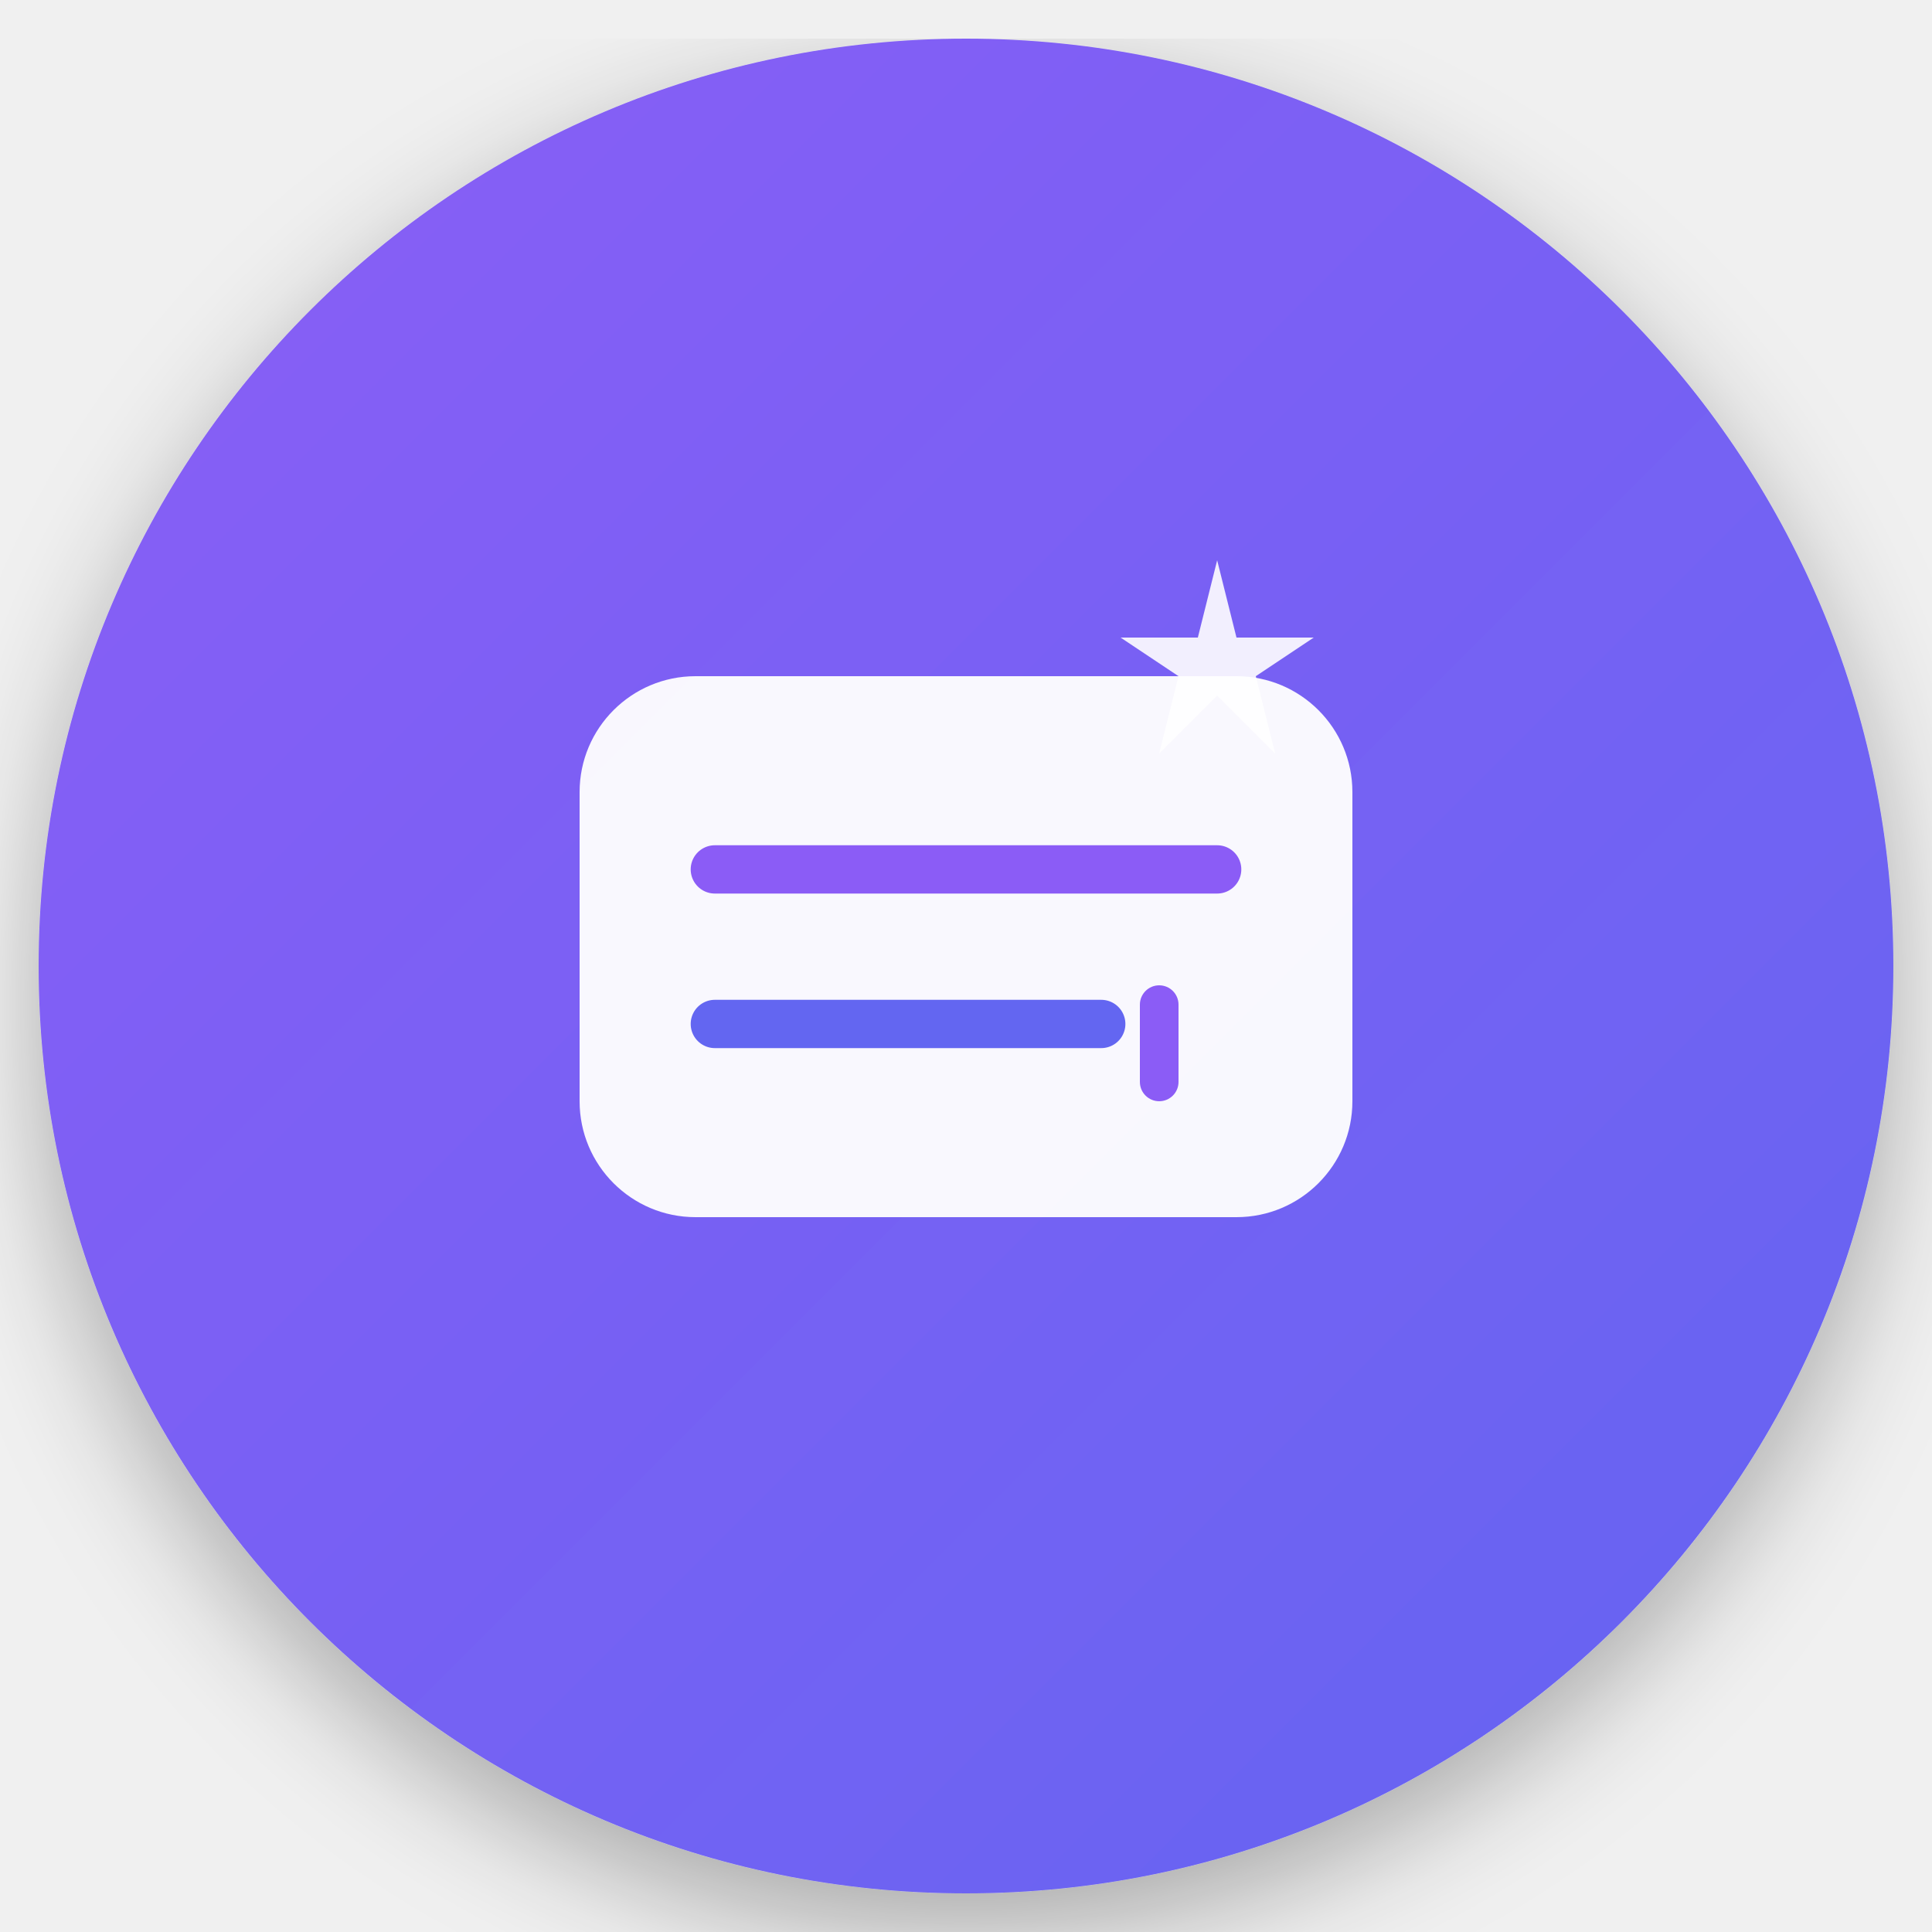
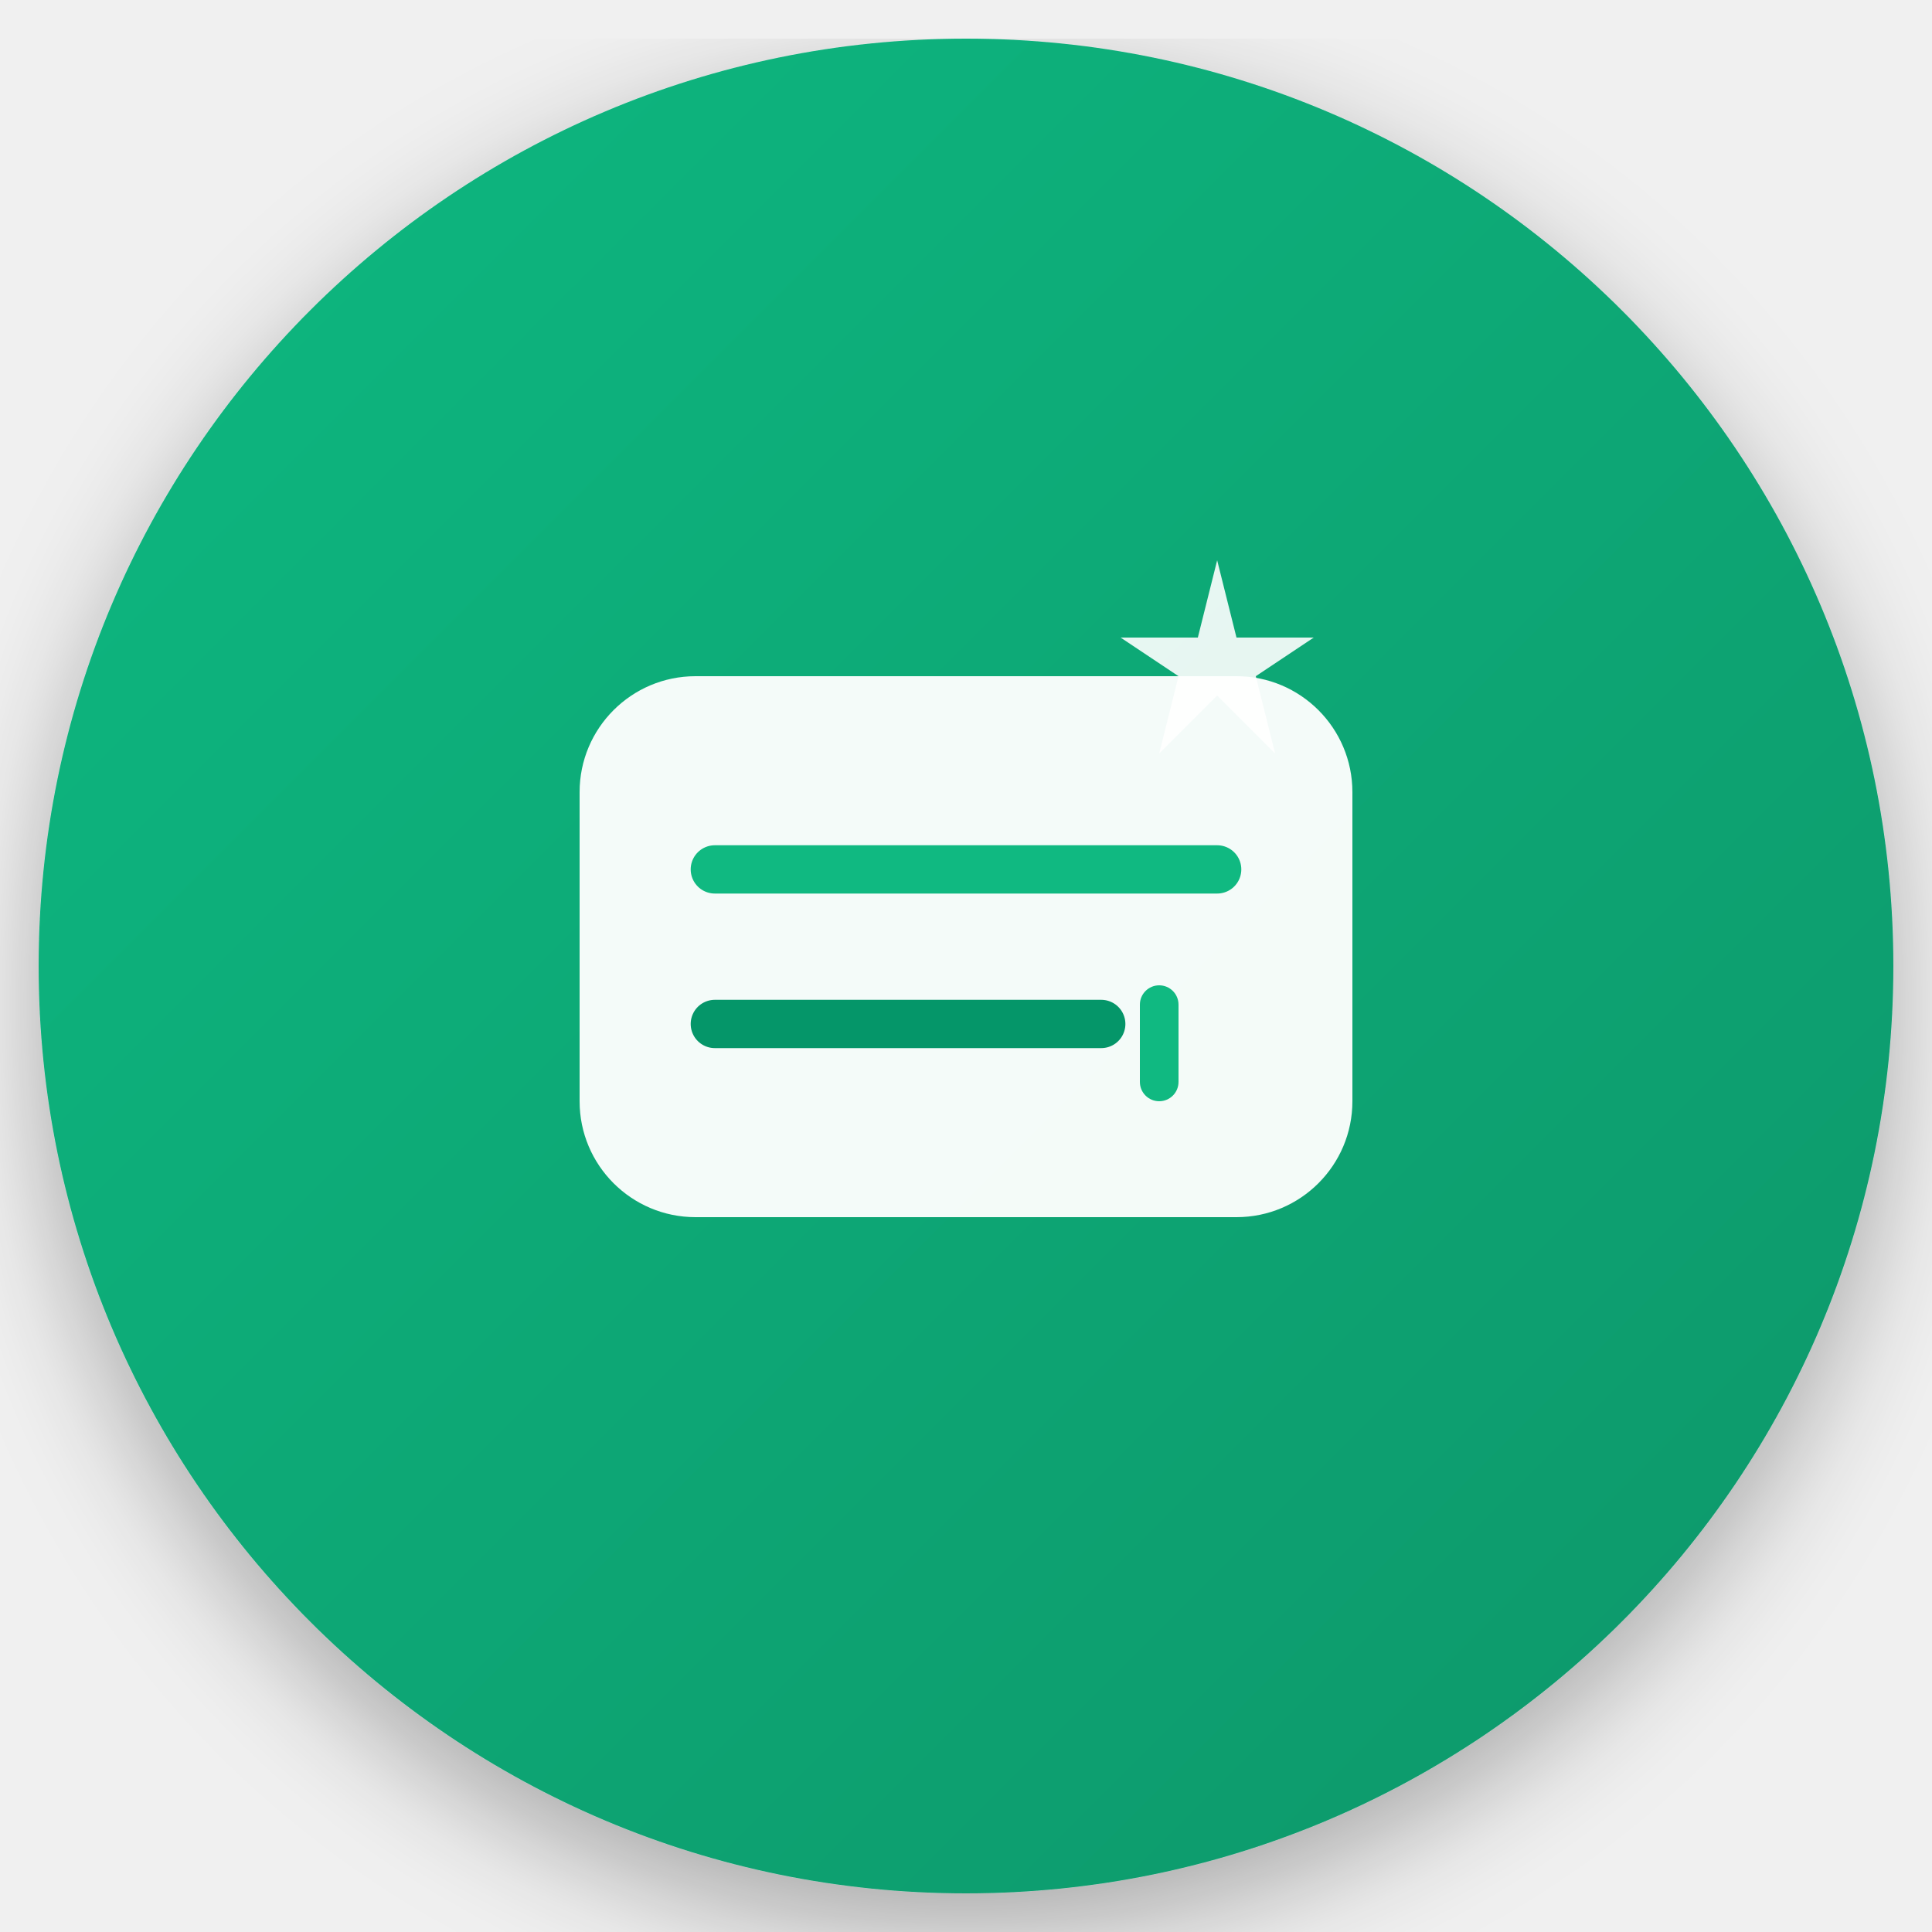
<svg xmlns="http://www.w3.org/2000/svg" viewBox="0 0 100 100">
  <defs>
    <linearGradient id="grad1" x1="0%" y1="0%" x2="100%" y2="100%">
-       <stop offset="0%" style="stop-color:#8b5cf6;stop-opacity:1" />
-       <stop offset="100%" style="stop-color:#6366f1;stop-opacity:1" />
+       <stop offset="0%" style="stop-color:#10b981;stop-opacity:1" />
+       <stop offset="100%" style="stop-color:#059669;stop-opacity:1" />
    </linearGradient>
    <filter id="shadow">
      <feDropShadow dx="0" dy="2" stdDeviation="3" flood-opacity="0.3" />
    </filter>
  </defs>
  <circle cx="50" cy="50" r="48" fill="url(#grad1)" filter="url(#shadow)" />
  <g transform="translate(25, 25)">
    <rect x="5" y="10" width="40" height="28" rx="6" fill="white" opacity="0.95" />
-     <line x1="12" y1="20" x2="38" y2="20" stroke="#8b5cf6" stroke-width="2.5" stroke-linecap="round" />
-     <line x1="12" y1="28" x2="32" y2="28" stroke="#6366f1" stroke-width="2.5" stroke-linecap="round" />
+     <line x1="12" y1="20" x2="38" y2="20" stroke="#10b981" stroke-width="2.5" stroke-linecap="round" />
+     <line x1="12" y1="28" x2="32" y2="28" stroke="#059669" stroke-width="2.5" stroke-linecap="round" />
    <g transform="translate(38, 8)">
      <path d="M 0,-4 L 1,0 L 5,0 L 2,2 L 3,6 L 0,3 L -3,6 L -2,2 L -5,0 L -1,0 Z" fill="white" opacity="0.9" />
    </g>
-     <rect x="34" y="26" width="2" height="6" rx="1" fill="#8b5cf6">
+     <rect x="34" y="26" width="2" height="6" rx="1" fill="#10b981">
      <animate attributeName="opacity" values="1;0;1" dur="1.5s" repeatCount="indefinite" />
    </rect>
  </g>
</svg>
